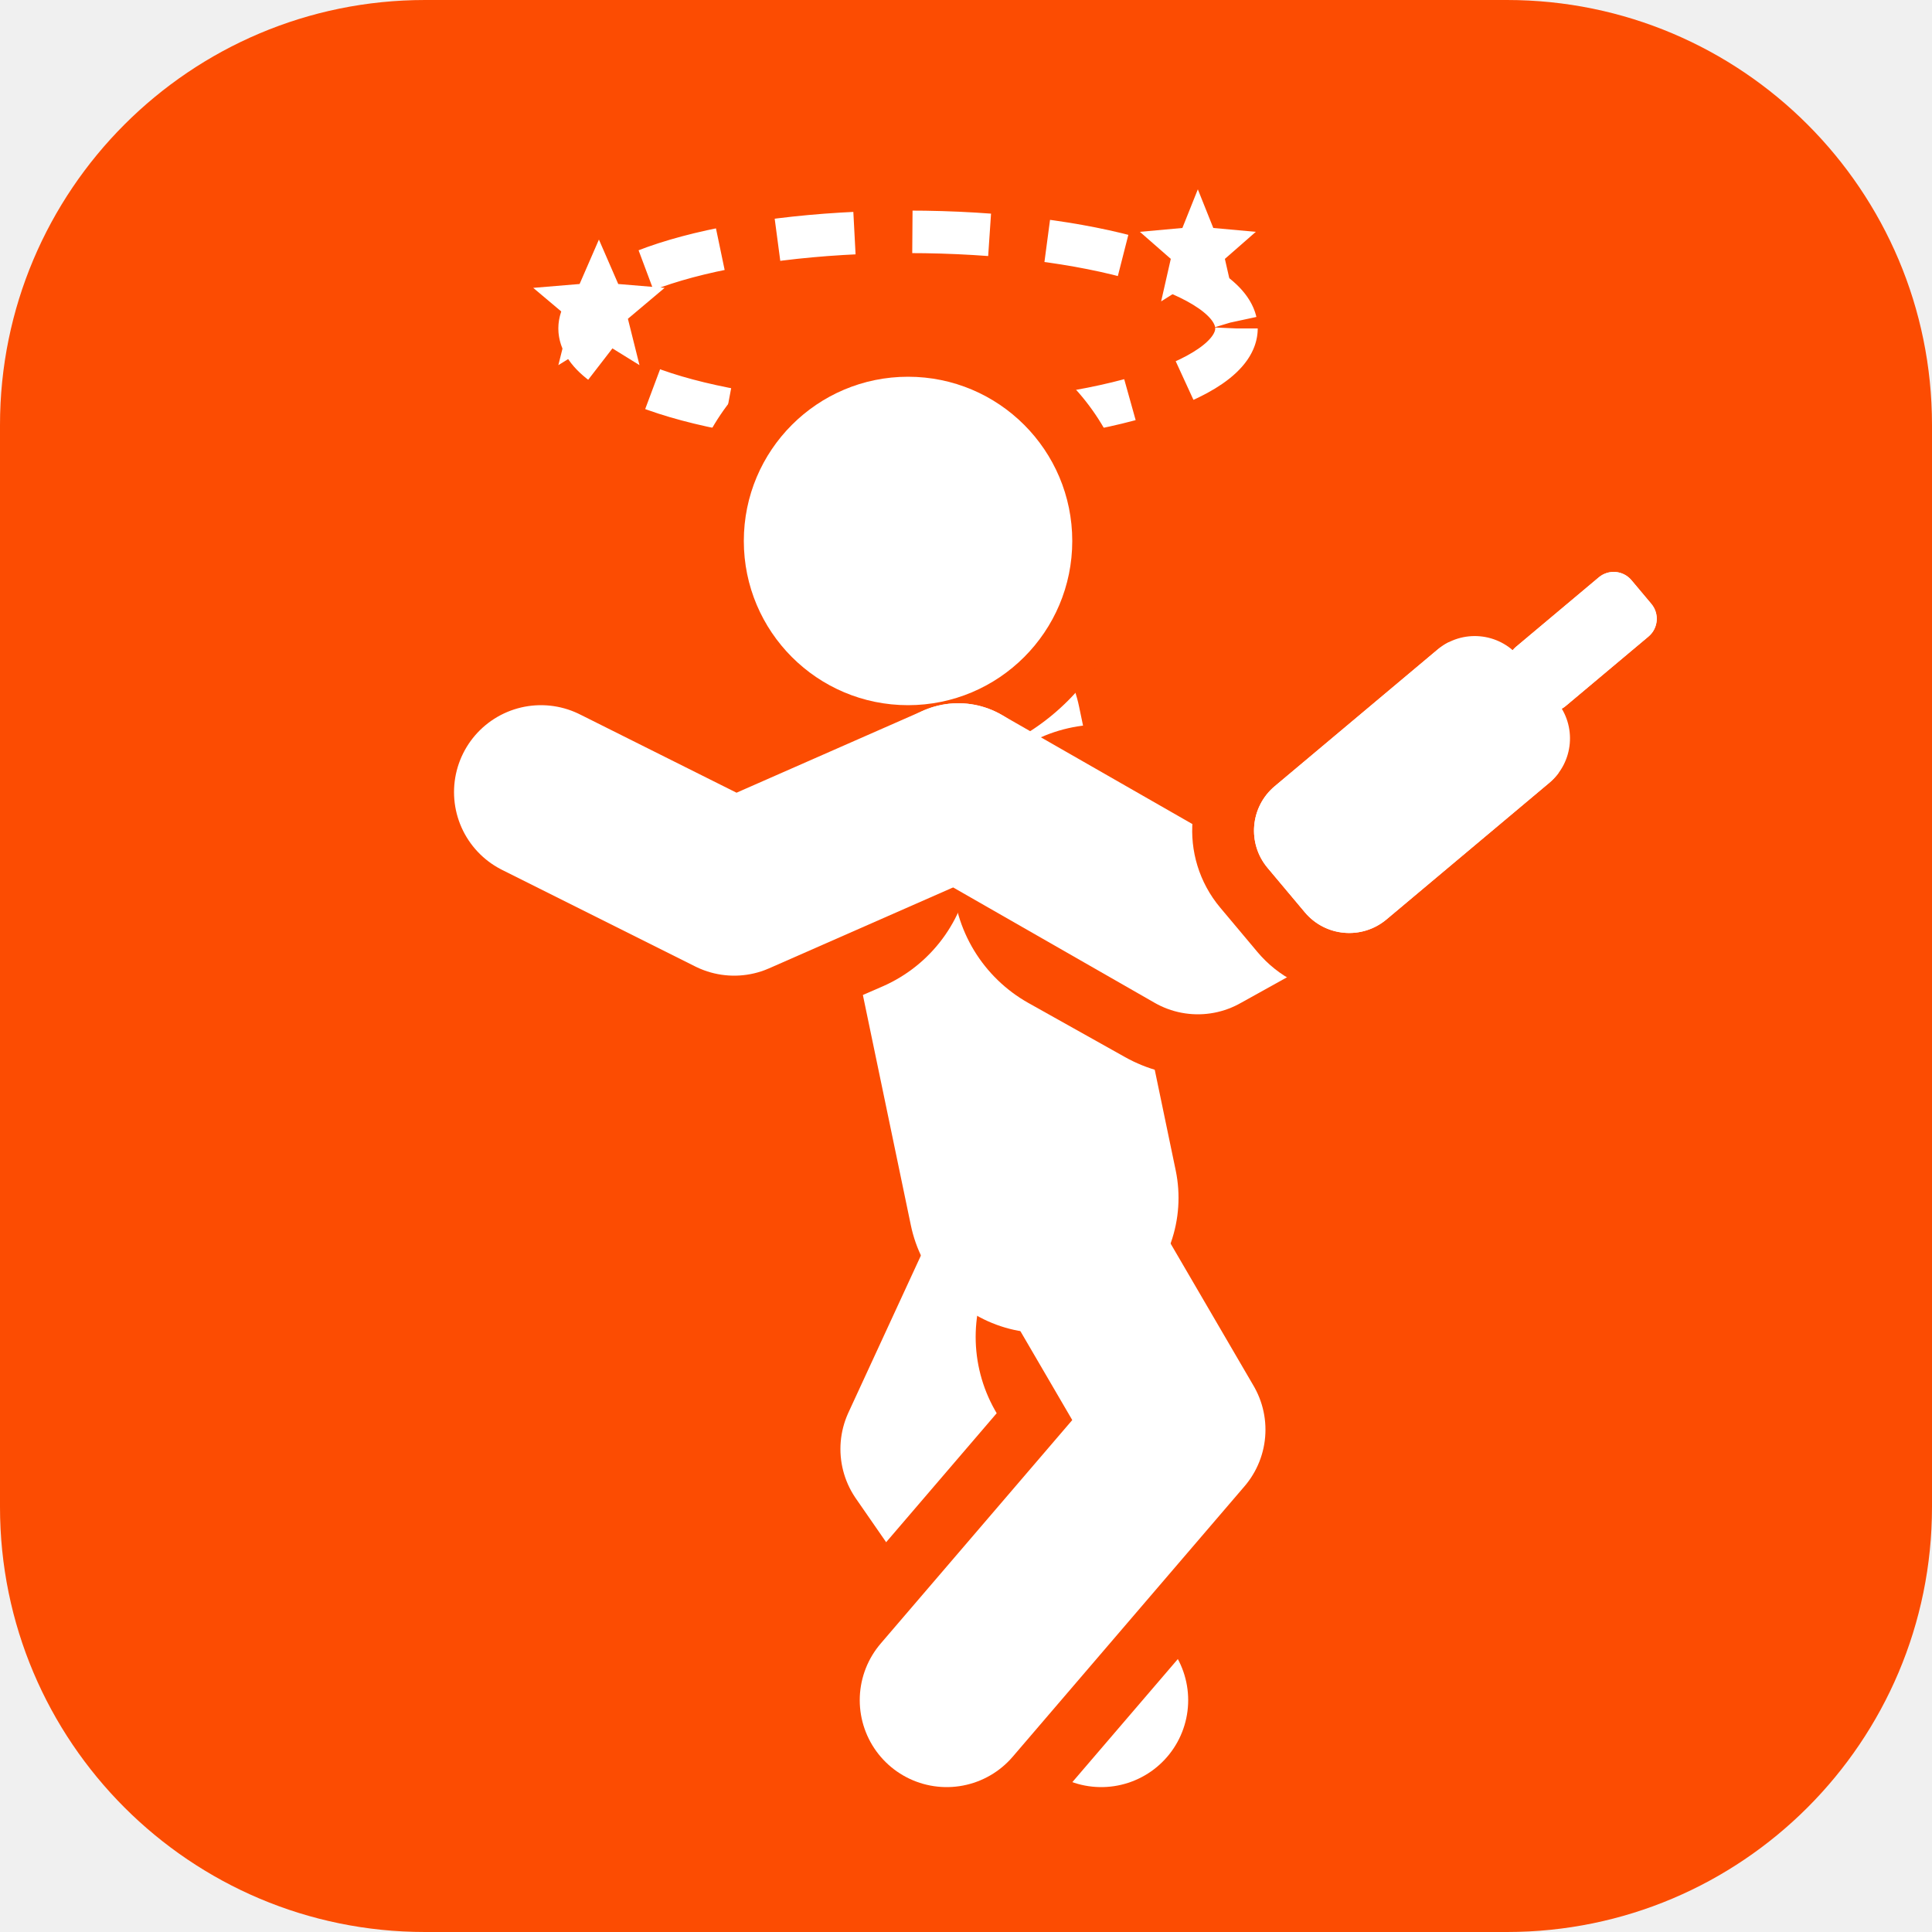
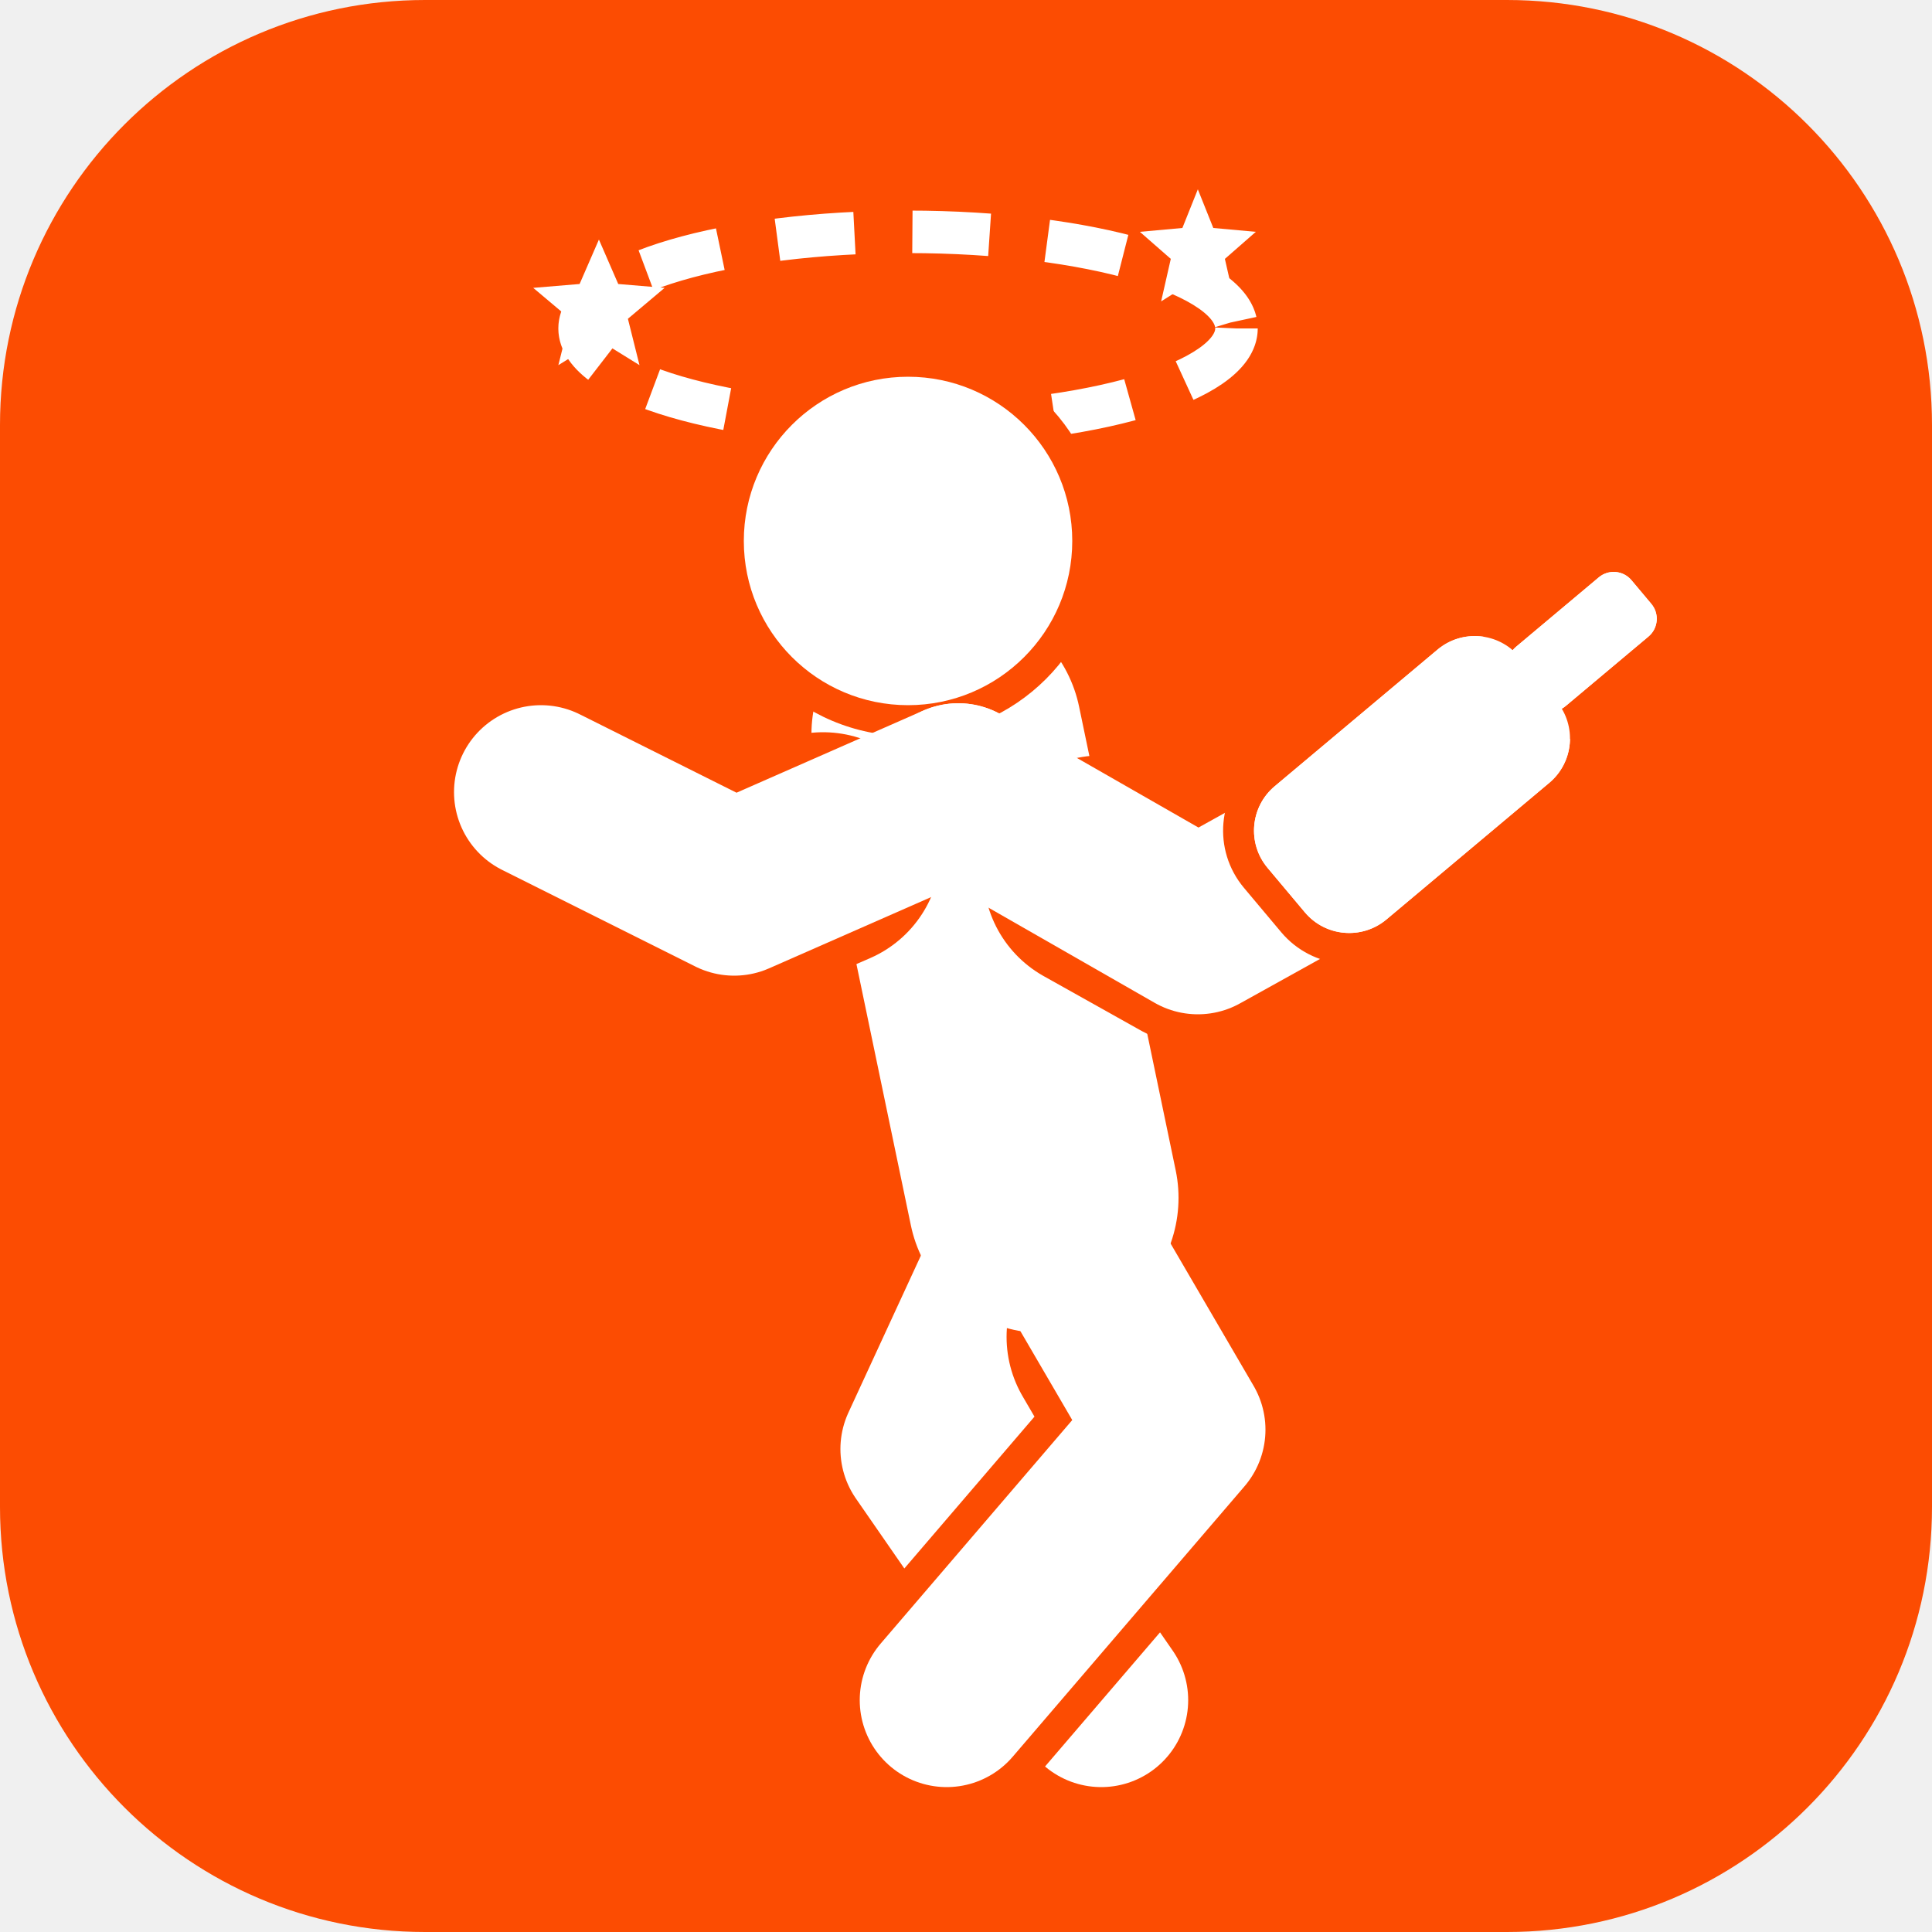
<svg xmlns="http://www.w3.org/2000/svg" width="200" height="200" viewBox="0 0 100 100">
  <rect width="100" height="100" rx="22" fill="#FC4C02" />
  <ellipse cx="47" cy="17" rx="17" ry="5" stroke="#FFFFFF" stroke-width="2.2" fill="none" stroke-dasharray="4 3" />
  <polygon points="31.0,12.4 32.0,14.7 34.4,14.9 32.5,16.5 33.1,18.9 31.0,17.6 28.9,18.9 29.5,16.5 27.6,14.9 30.0,14.7" fill="#FFFFFF" />
  <polygon points="62.0,9.8 62.8,11.8 65.0,12.0 63.4,13.4 63.9,15.6 62.0,14.4 60.1,15.6 60.6,13.4 59.0,12.0 61.2,11.8" fill="#FFFFFF" />
  <polygon points="50.0,19.4 50.7,21.1 52.5,21.2 51.1,22.4 51.5,24.1 50.0,23.2 48.5,24.1 48.9,22.4 47.5,21.2 49.3,21.1" fill="#FFFFFF" />
-   <path d="M50.4 69.8 L48.0 75.0 L57.0 88.0" stroke="#FC4C02" stroke-width="15.4" stroke-linecap="round" stroke-linejoin="round" fill="none" />
+   <path d="M50.4 69.8 L48.0 75.0 L57.0 88.0" stroke="#FC4C02" stroke-width="12.2" stroke-linecap="round" stroke-linejoin="round" fill="none" />
  <path d="M54.0 62.0 L48.0 75.0 L57.0 88.0" stroke="#FFFFFF" stroke-width="9" stroke-linecap="round" stroke-linejoin="round" fill="none" />
-   <path d="M58.2 69.2 L61.0 74.0 L49.0 88.0" stroke="#FC4C02" stroke-width="15.4" stroke-linecap="round" stroke-linejoin="round" fill="none" />
+   <path d="M58.2 69.2 L61.0 74.0 L49.0 88.0" stroke="#FC4C02" stroke-width="12.2" stroke-linecap="round" stroke-linejoin="round" fill="none" />
  <path d="M54.0 62.0 L61.0 74.0 L49.0 88.0" stroke="#FFFFFF" stroke-width="9" stroke-linecap="round" stroke-linejoin="round" fill="none" />
  <path d="M49.0 38.0 L54.0 62.0" stroke="#FFFFFF" stroke-width="14" stroke-linecap="round" stroke-linejoin="round" fill="none" />
-   <circle cx="47" cy="28" r="11.7" fill="#FC4C02" />
+   <circle cx="47" cy="28" r="10.1" fill="#FC4C02" />
  <circle cx="47" cy="28" r="8.5" fill="#FFFFFF" />
-   <path d="M42.6 44.0 L38.0 46.0 L28.0 41.0" stroke="#FC4C02" stroke-width="15.4" stroke-linecap="round" stroke-linejoin="round" fill="none" />
+   <path d="M42.6 44.0 L38.0 46.0 L28.0 41.0" stroke="#FC4C02" stroke-width="12.2" stroke-linecap="round" stroke-linejoin="round" fill="none" />
  <path d="M49.6 40.9 L38.0 46.0 L28.0 41.0" stroke="#FFFFFF" stroke-width="9" stroke-linecap="round" stroke-linejoin="round" fill="none" />
-   <path d="M57.0 45.2 L62.0 48.0 L71.0 43.0" stroke="#FC4C02" stroke-width="15.4" stroke-linecap="round" stroke-linejoin="round" fill="none" />
+   <path d="M57.0 45.2 L62.0 48.0 L71.0 43.0" stroke="#FC4C02" stroke-width="12.2" stroke-linecap="round" stroke-linejoin="round" fill="none" />
  <path d="M49.6 40.9 L62.0 48.0 L71.0 43.0" stroke="#FFFFFF" stroke-width="9" stroke-linecap="round" stroke-linejoin="round" fill="none" />
  <g transform="translate(75 39) rotate(50) scale(1)" fill="#FFFFFF">
-     <g stroke="#FC4C02" stroke-width="6.4" stroke-linejoin="round" paint-order="stroke">
+     <g stroke="#FC4C02" stroke-width="3.2" stroke-linejoin="round" paint-order="stroke">
      <rect x="-4.5" y="-6" width="9" height="17" rx="3" />
      <rect x="-2" y="-13" width="4" height="8" rx="1.2" />
    </g>
    <rect x="-4.5" y="-6" width="9" height="17" rx="3" />
    <rect x="-2" y="-13" width="4" height="8" rx="1.2" />
  </g>
</svg>
